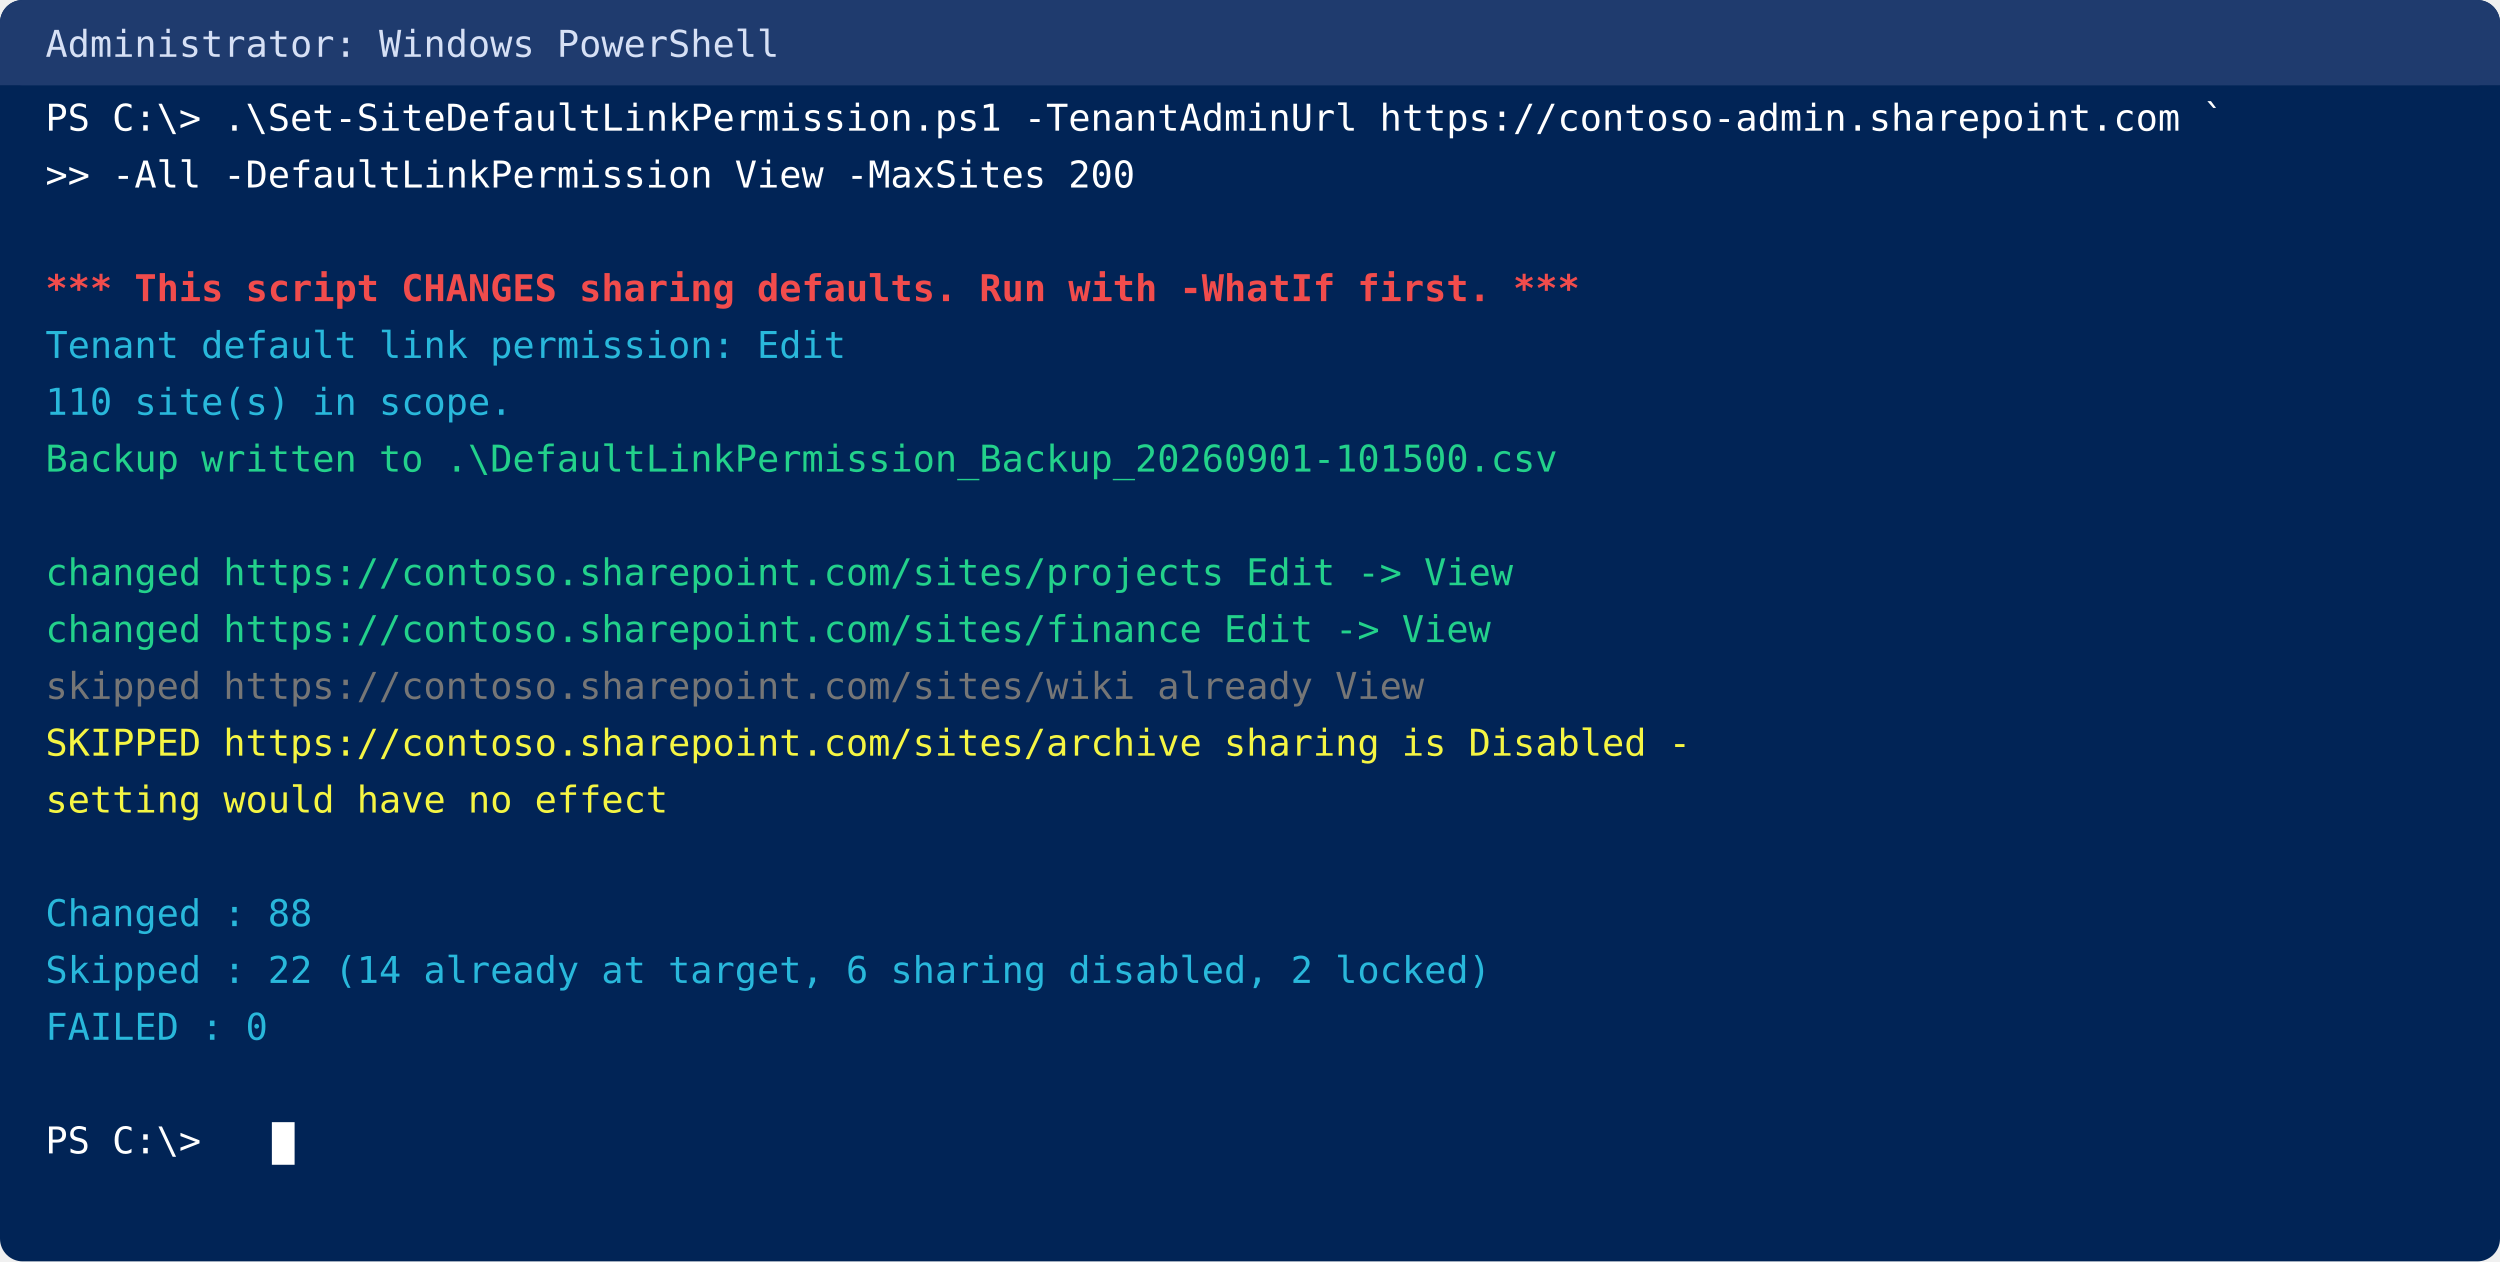
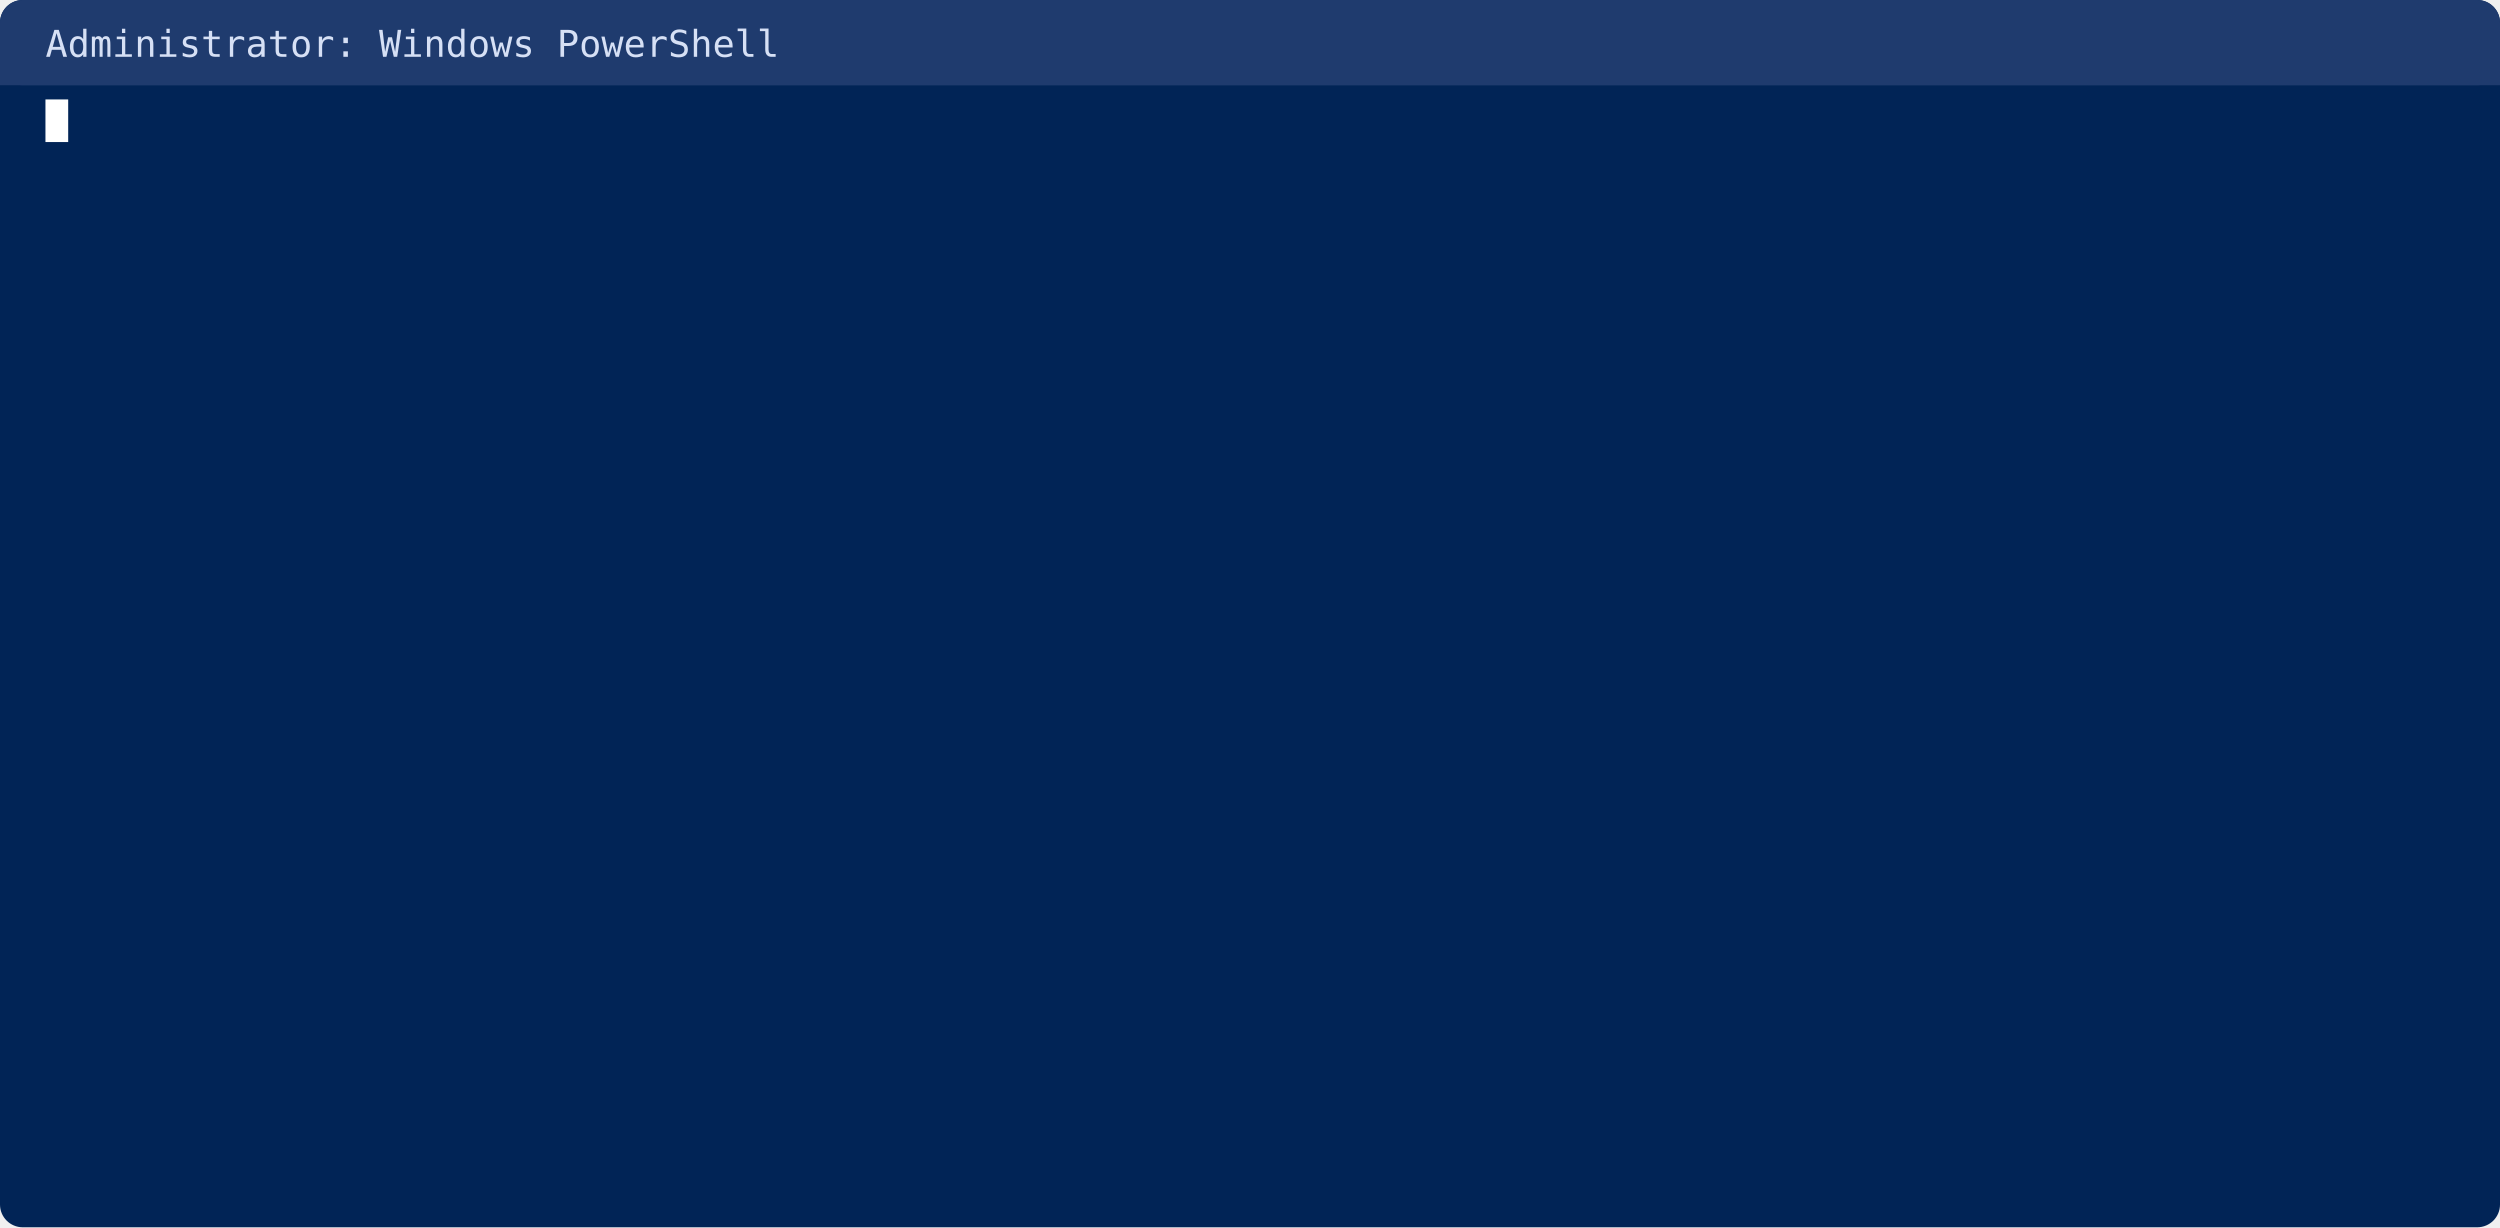
- <svg xmlns="http://www.w3.org/2000/svg" viewBox="0 0 880 444" width="880" height="444" role="img" aria-label="Administrator: Windows PowerShell">
+ <svg xmlns="http://www.w3.org/2000/svg" viewBox="0 0 880 432" width="880" height="432" role="img" aria-label="Administrator: Windows PowerShell">
  <style>
    text { font-family: Consolas, "Cascadia Mono", "DejaVu Sans Mono", monospace; font-size: 13px; white-space: pre; }
-     /* Vychozi stav je VIDITELNY, ne skryty. Kdyz se animace neprehraje
-        (GitHub sanitizuje CSS v SVG, tisk, screenshot, nahled), zustane
-        cely prepis citelny misto prazdneho okna. Animace pak jen rizne
-        radky odhaluje - neni podminkou toho, aby slo neco precist. */
-     .ln { opacity: 1; animation-duration: 9.66s; animation-timing-function: linear; animation-iteration-count: infinite; }
-     @keyframes ln0 { 0%, 100% { opacity: 1 } }
-     @keyframes ln1 { 0%, 33.13% { opacity: 1 } 33.14%, 36.65% { opacity: 0 } 37.45%, 100% { opacity: 1 } }
-     @keyframes ln2 { 0%, 33.13% { opacity: 1 } 33.14%, 40.17% { opacity: 0 } 40.97%, 100% { opacity: 1 } }
-     @keyframes ln3 { 0%, 33.13% { opacity: 1 } 33.14%, 43.69% { opacity: 0 } 44.49%, 100% { opacity: 1 } }
-     @keyframes ln4 { 0%, 33.13% { opacity: 1 } 33.14%, 47.20% { opacity: 0 } 48.00%, 100% { opacity: 1 } }
-     @keyframes ln5 { 0%, 33.13% { opacity: 1 } 33.14%, 50.72% { opacity: 0 } 51.52%, 100% { opacity: 1 } }
-     @keyframes ln6 { 0%, 33.13% { opacity: 1 } 33.14%, 54.24% { opacity: 0 } 55.04%, 100% { opacity: 1 } }
-     @keyframes ln7 { 0%, 33.13% { opacity: 1 } 33.14%, 57.76% { opacity: 0 } 58.56%, 100% { opacity: 1 } }
-     @keyframes ln8 { 0%, 33.13% { opacity: 1 } 33.14%, 61.28% { opacity: 0 } 62.08%, 100% { opacity: 1 } }
-     @keyframes ln9 { 0%, 33.13% { opacity: 1 } 33.14%, 64.80% { opacity: 0 } 65.60%, 100% { opacity: 1 } }
-     @keyframes ln10 { 0%, 33.13% { opacity: 1 } 33.14%, 68.32% { opacity: 0 } 69.12%, 100% { opacity: 1 } }
-     @keyframes ln11 { 0%, 33.13% { opacity: 1 } 33.14%, 71.84% { opacity: 0 } 72.64%, 100% { opacity: 1 } }
-     @keyframes ln12 { 0%, 33.13% { opacity: 1 } 33.14%, 75.36% { opacity: 0 } 76.16%, 100% { opacity: 1 } }
-     @keyframes ln13 { 0%, 33.13% { opacity: 1 } 33.14%, 78.88% { opacity: 0 } 79.68%, 100% { opacity: 1 } }
-     @keyframes ln14 { 0%, 33.13% { opacity: 1 } 33.14%, 82.40% { opacity: 0 } 83.20%, 100% { opacity: 1 } }
-     @keyframes ln15 { 0%, 33.13% { opacity: 1 } 33.14%, 85.92% { opacity: 0 } 86.72%, 100% { opacity: 1 } }
-     @keyframes ln16 { 0%, 33.13% { opacity: 1 } 33.14%, 89.44% { opacity: 0 } 90.24%, 100% { opacity: 1 } }
-     @keyframes ln17 { 0%, 33.13% { opacity: 1 } 33.14%, 92.96% { opacity: 0 } 93.76%, 100% { opacity: 1 } }
-     @keyframes ln18 { 0%, 33.13% { opacity: 1 } 33.14%, 96.48% { opacity: 0 } 97.28%, 100% { opacity: 1 } }
-     .cur { animation: blink 1s steps(1) infinite; }
-     @keyframes blink { 0%,50% { opacity: 1; } 51%,100% { opacity: 0; } }
+ 
+     /* Kazdy prvek se objevi jednou a zustane. Bez CSS (GitHub, tisk) plati
+        vychozi SVG neprusvitnost, takze je videt cely prepis. */
+     .tok { opacity: 0; animation: show 0.01s linear forwards; }
+     @keyframes show { to { opacity: 1 } }
+ 
+     .caret { animation: caret 4.50s steps(1) forwards, blink 1s steps(1) 45.33; }
+     @keyframes caret {
+       3.78% { transform: translate(21.5px, 0px); }
+       7.56% { transform: translate(57.2px, 0px); }
+       11.33% { transform: translate(314.6px, 0px); }
+       15.11% { transform: translate(429.0px, 0px); }
+       18.89% { transform: translate(693.6px, 0px); }
+       22.67% { transform: translate(700.7px, 0px); }
+       26.44% { transform: translate(50.1px, 20px); }
+       30.22% { transform: translate(85.8px, 20px); }
+       34.00% { transform: translate(250.3px, 20px); }
+       37.78% { transform: translate(286.0px, 20px); }
+       41.56% { transform: translate(357.5px, 20px); }
+       45.33% { transform: translate(379.0px, 20px); }
+       45.33%, 100% { opacity: 0; }
+     }
+     .caret-end { opacity: 0; animation: show 0.01s linear 4.35s forwards, blink 1s steps(1) 4.35s infinite; }
+     @keyframes blink { 0%, 50% { opacity: 1 } 51%, 100% { opacity: 0 } }
+ 
    @media (prefers-reduced-motion: reduce) {
-       .ln { opacity: 1; animation: none !important; }
-       .cur { animation: none; }
+       .tok, .caret-end { opacity: 1; animation: none !important; }
+       .caret { display: none; }
    }
  </style>
-   <rect width="880" height="444" rx="8" fill="#012456" />
+   <rect width="880" height="432" rx="8" fill="#012456" />
  <rect width="880" height="30" rx="8" fill="#1F3B6E" />
  <rect y="22" width="880" height="8" fill="#1F3B6E" />
  <text x="16" y="20" fill="#D6E0F5" font-size="12">Administrator: Windows PowerShell</text>
-   <g>
-     <g class="ln" style="animation-name:ln0">
-       <text x="16" y="46" fill="#FFFFFF">PS C:\&gt; .\Set-SiteDefaultLinkPermission.ps1 -TenantAdminUrl https://contoso-admin.sharepoint.com `</text>
-     </g>
-     <g class="ln" style="animation-name:ln1">
-       <text x="16" y="66" fill="#FFFFFF">&gt;&gt;     -All -DefaultLinkPermission View -MaxSites 200</text>
-     </g>
-     <g class="ln" style="animation-name:ln2">
-       <text x="16" y="86" fill="#CCCCCC" />
-     </g>
-     <g class="ln" style="animation-name:ln3">
-       <text x="16" y="106" fill="#F14C4C" font-weight="700">*** This script CHANGES sharing defaults. Run with -WhatIf first. ***</text>
-     </g>
-     <g class="ln" style="animation-name:ln4">
-       <text x="16" y="126" fill="#29B8DB">Tenant default link permission: Edit</text>
-     </g>
-     <g class="ln" style="animation-name:ln5">
-       <text x="16" y="146" fill="#29B8DB">110 site(s) in scope.</text>
-     </g>
-     <g class="ln" style="animation-name:ln6">
-       <text x="16" y="166" fill="#23D18B">Backup written to .\DefaultLinkPermission_Backup_20260901-101500.csv</text>
-     </g>
-     <g class="ln" style="animation-name:ln7">
-       <text x="16" y="186" fill="#CCCCCC" />
-     </g>
-     <g class="ln" style="animation-name:ln8">
-       <text x="16" y="206" fill="#23D18B">  changed  https://contoso.sharepoint.com/sites/projects  Edit -&gt; View</text>
-     </g>
-     <g class="ln" style="animation-name:ln9">
-       <text x="16" y="226" fill="#23D18B">  changed  https://contoso.sharepoint.com/sites/finance   Edit -&gt; View</text>
-     </g>
-     <g class="ln" style="animation-name:ln10">
-       <text x="16" y="246" fill="#767676">  skipped  https://contoso.sharepoint.com/sites/wiki      already View</text>
-     </g>
-     <g class="ln" style="animation-name:ln11">
-       <text x="16" y="266" fill="#F5F543">  SKIPPED  https://contoso.sharepoint.com/sites/archive   sharing is Disabled -</text>
-     </g>
-     <g class="ln" style="animation-name:ln12">
-       <text x="16" y="286" fill="#F5F543">                                                          setting would have no effect</text>
-     </g>
-     <g class="ln" style="animation-name:ln13">
-       <text x="16" y="306" fill="#CCCCCC" />
-     </g>
-     <g class="ln" style="animation-name:ln14">
-       <text x="16" y="326" fill="#29B8DB">Changed : 88</text>
-     </g>
-     <g class="ln" style="animation-name:ln15">
-       <text x="16" y="346" fill="#29B8DB">Skipped : 22 (14 already at target, 6 sharing disabled, 2 locked)</text>
-     </g>
-     <g class="ln" style="animation-name:ln16">
-       <text x="16" y="366" fill="#29B8DB">FAILED  : 0</text>
-     </g>
-     <g class="ln" style="animation-name:ln17">
-       <text x="16" y="386" fill="#CCCCCC" />
-     </g>
-     <g class="ln" style="animation-name:ln18">
-       <text x="16" y="406" fill="#FFFFFF">PS C:\&gt; </text>
-       <rect class="cur" x="95.7" y="395" width="8" height="15" fill="#FFFFFF" />
-     </g>
-   </g>
+   <text class="tok" style="animation-delay:0.00s" x="16.0" y="46" fill="#FFFFFF">PS </text>
+   <text class="tok" style="animation-delay:0.17s" x="37.5" y="46" fill="#FFFFFF">C:\&gt; </text>
+   <text class="tok" style="animation-delay:0.34s" x="73.2" y="46" fill="#FFFFFF">.\Set-SiteDefaultLinkPermission.ps1 </text>
+   <text class="tok" style="animation-delay:0.51s" x="330.6" y="46" fill="#FFFFFF">-TenantAdminUrl </text>
+   <text class="tok" style="animation-delay:0.68s" x="445.0" y="46" fill="#FFFFFF">https://contoso-admin.sharepoint.com </text>
+   <text class="tok" style="animation-delay:0.85s" x="709.6" y="46" fill="#FFFFFF">`</text>
+   <text class="tok" style="animation-delay:1.02s" x="16.0" y="66" fill="#FFFFFF">&gt;&gt;     </text>
+   <text class="tok" style="animation-delay:1.19s" x="66.1" y="66" fill="#FFFFFF">-All </text>
+   <text class="tok" style="animation-delay:1.36s" x="101.8" y="66" fill="#FFFFFF">-DefaultLinkPermission </text>
+   <text class="tok" style="animation-delay:1.53s" x="266.3" y="66" fill="#FFFFFF">View </text>
+   <text class="tok" style="animation-delay:1.70s" x="302.0" y="66" fill="#FFFFFF">-MaxSites </text>
+   <text class="tok" style="animation-delay:1.87s" x="373.5" y="66" fill="#FFFFFF">200</text>
+   <text class="tok" style="animation-delay:2.59s" x="16" y="106" fill="#F14C4C" font-weight="700">*** This script CHANGES sharing defaults. Run with -WhatIf first. ***</text>
+   <text class="tok" style="animation-delay:2.72s" x="16" y="126" fill="#29B8DB">Tenant default link permission: Edit</text>
+   <text class="tok" style="animation-delay:2.85s" x="16" y="146" fill="#29B8DB">110 site(s) in scope.</text>
+   <text class="tok" style="animation-delay:2.98s" x="16" y="166" fill="#23D18B">Backup written to .\DefaultLinkPermission_Backup_20260901-101500.csv</text>
+   <text class="tok" style="animation-delay:3.16s" x="16" y="206" fill="#23D18B">  changed  https://contoso.sharepoint.com/sites/projects  Edit -&gt; View</text>
+   <text class="tok" style="animation-delay:3.29s" x="16" y="226" fill="#23D18B">  changed  https://contoso.sharepoint.com/sites/finance   Edit -&gt; View</text>
+   <text class="tok" style="animation-delay:3.42s" x="16" y="246" fill="#767676">  skipped  https://contoso.sharepoint.com/sites/wiki      already View</text>
+   <text class="tok" style="animation-delay:3.55s" x="16" y="266" fill="#F5F543">  SKIPPED  https://contoso.sharepoint.com/sites/archive   sharing is Disabled -</text>
+   <text class="tok" style="animation-delay:3.68s" x="16" y="286" fill="#F5F543">                                                          setting would have no effect</text>
+   <text class="tok" style="animation-delay:3.86s" x="16" y="326" fill="#29B8DB">Changed : 88</text>
+   <text class="tok" style="animation-delay:3.99s" x="16" y="346" fill="#29B8DB">Skipped : 22 (14 already at target, 6 sharing disabled, 2 locked)</text>
+   <text class="tok" style="animation-delay:4.12s" x="16" y="366" fill="#29B8DB">FAILED  : 0</text>
+   <rect class="caret" x="16" y="35" width="8" height="15" fill="#FFFFFF" />
+   <rect class="caret-end" x="16" y="395" width="8" height="15" fill="#FFFFFF" />
+   <text class="tok" style="animation-delay:4.35s" x="16" y="406" fill="#FFFFFF">PS C:\&gt;</text>
</svg>
